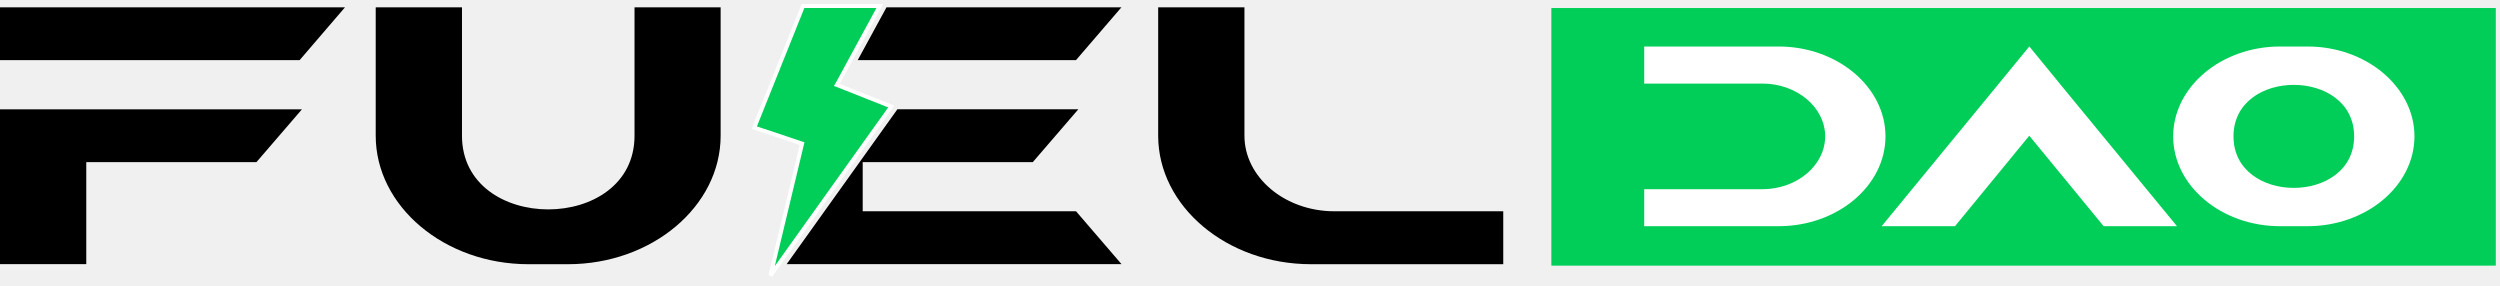
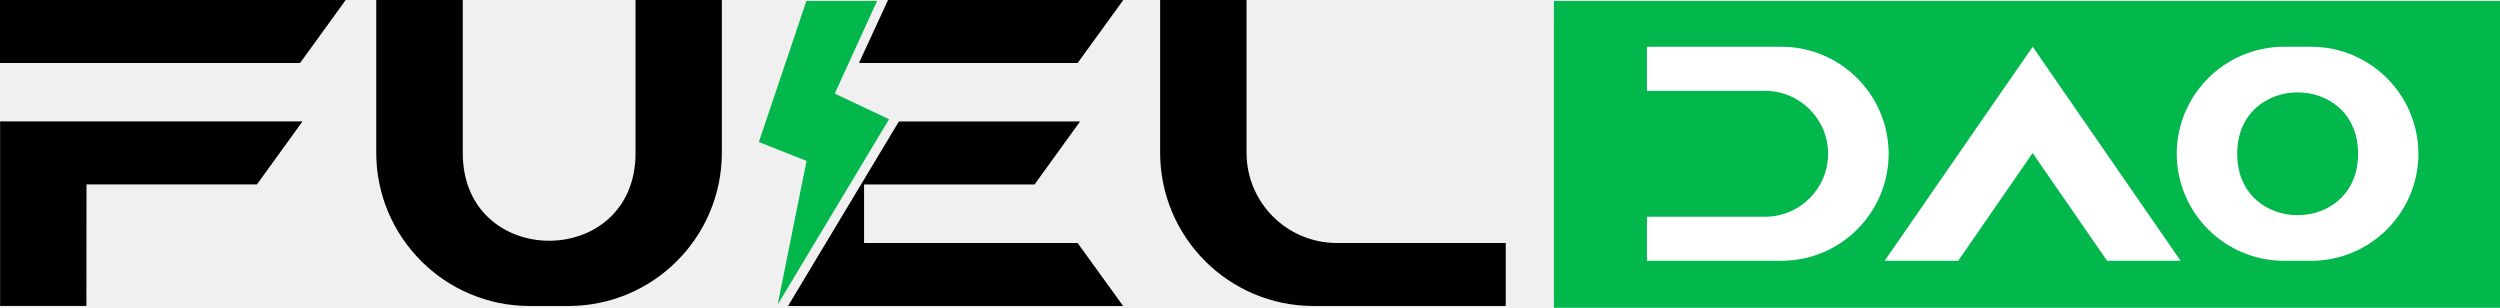
- <svg xmlns="http://www.w3.org/2000/svg" fill="none" viewBox="0 0 315 36">
-   <path fill="#00CE58" d="M314.47 1.01h-119v32.46h119V1.01Z" />
-   <path fill="#000" d="M37.75 7.58H0V.92h43.47l-5.72 6.66Zm-26.88 25.7H0v-19.5h38.04l-5.73 6.65H10.87V33.3ZM58.21.92V17.1c0 12.38 21.74 12.38 21.74 0V.92H90.8V17.1c0 8.9-8.66 16.19-19.24 16.19h-4.98C56 33.29 47.34 26 47.34 17.1V.92H58.2Zm54.86 12.85h22.8l-5.74 6.66H108.7v6.19h26.88l5.73 6.66H99.12l13.95-19.51ZM111.7.92h29.6l-5.73 6.66h-27.5L111.7.92Zm45.1 0V17.1c0 5.24 5.1 9.52 11.32 9.52h21.29v6.67h-24.23c-10.59 0-19.25-7.29-19.25-16.19V.92h10.87Z" />
-   <path fill="#fff" d="M224.11 5.86c7.4 0 13.46 5.1 13.46 11.32 0 6.23-6.05 11.32-13.46 11.32h-16.94v-4.66h14.89c4.35 0 7.91-3 7.91-6.66s-3.56-6.65-7.91-6.65h-14.89V5.86h16.94Zm31.59 0 4.61 5.63L274.3 28.5h-9.24l-9.37-11.4-9.36 11.4h-9.24l13.98-17.01 4.62-5.63Zm31.58 0h3.48c7.4 0 13.46 5.1 13.46 11.32 0 6.23-6.06 11.32-13.46 11.32h-3.48c-7.4 0-13.46-5.1-13.46-11.32 0-6.22 6.05-11.32 13.46-11.32Zm-5.86 11.32c0 8.66 15.2 8.66 15.2 0 0-8.65-15.2-8.65-15.2 0Z" />
-   <path fill="#00CE58" stroke="#fff" stroke-width=".5" d="m101 18.31.06-.22-.22-.07-5.8-1.94L101.18.76h9.67l-5.27 9.7-.14.24.26.1 6.6 2.62-15.22 21.3 3.93-16.4Z" />
+ <svg xmlns="http://www.w3.org/2000/svg" id="Layer_1" data-name="Layer 1" viewBox="0 0 782.15 96.29">
+   <defs>
+     <style>.cls-1,.cls-3{fill:#02b74b;}.cls-2{fill:#fff;}.cls-3{fill-rule:evenodd;}</style>
+   </defs>
+   <rect class="cls-1" x="486.15" y="0.29" width="296" height="96" />
+   <path d="M-851.27,1221.42h-93.88v-19.71H-837Zm-66.85,76h-27v-57.73h94.61l-14.25,19.71h-53.33Z" transform="translate(945.15 -1201.71)" />
+   <path d="M-800.37,1201.71v47.87c0,36.6,54.06,36.6,54.06,0v-47.87h27v47.87a48,48,0,0,1-47.87,47.86h-12.39a48,48,0,0,1-47.87-47.86v-47.87Z" transform="translate(945.15 -1201.71)" />
+   <path d="M-663.93,1239.72h56.69l-14.25,19.71h-53.33v18.31H-608l14.24,19.71H-698.61Zm-3.4-38h73.61L-608,1221.42h-68.41Z" transform="translate(945.15 -1201.71)" />
+   <path d="M-555.16,1201.71v47.87A28.24,28.24,0,0,0-527,1277.73h52.94v19.71h-60.26a48,48,0,0,1-47.87-47.86v-47.87Z" transform="translate(945.15 -1201.71)" />
+   <path class="cls-2" d="M-387.74,1216.34a33.58,33.58,0,0,1,33.48,33.48,33.58,33.58,0,0,1-33.48,33.48h-42.15v-13.78h37a19.76,19.76,0,0,0,19.69-19.7,19.75,19.75,0,0,0-19.69-19.69h-37v-13.79Z" transform="translate(945.15 -1201.71)" />
+   <path class="cls-2" d="M-309.2,1216.34l11.49,16.63,34.78,50.33h-23l-23.29-33.7-23.29,33.7h-23l34.78-50.33Z" transform="translate(945.15 -1201.71)" />
+   <path class="cls-2" d="M-230.64,1216.34H-222a33.58,33.58,0,0,1,33.48,33.48A33.57,33.57,0,0,1-222,1283.3h-8.66a33.57,33.57,0,0,1-33.48-33.48A33.58,33.58,0,0,1-230.64,1216.34Zm-14.58,33.48c0,25.61,37.82,25.61,37.82,0S-245.22,1224.22-245.22,1249.82Z" transform="translate(945.15 -1201.71)" />
+   <polygon class="cls-3" points="253.89 0.29 274.41 0.29 261.15 29.29 278.15 37.29 243.3 95.29 252.34 50.35 237.42 44.43 252.3 0.29 253.89 0.29" />
</svg>
